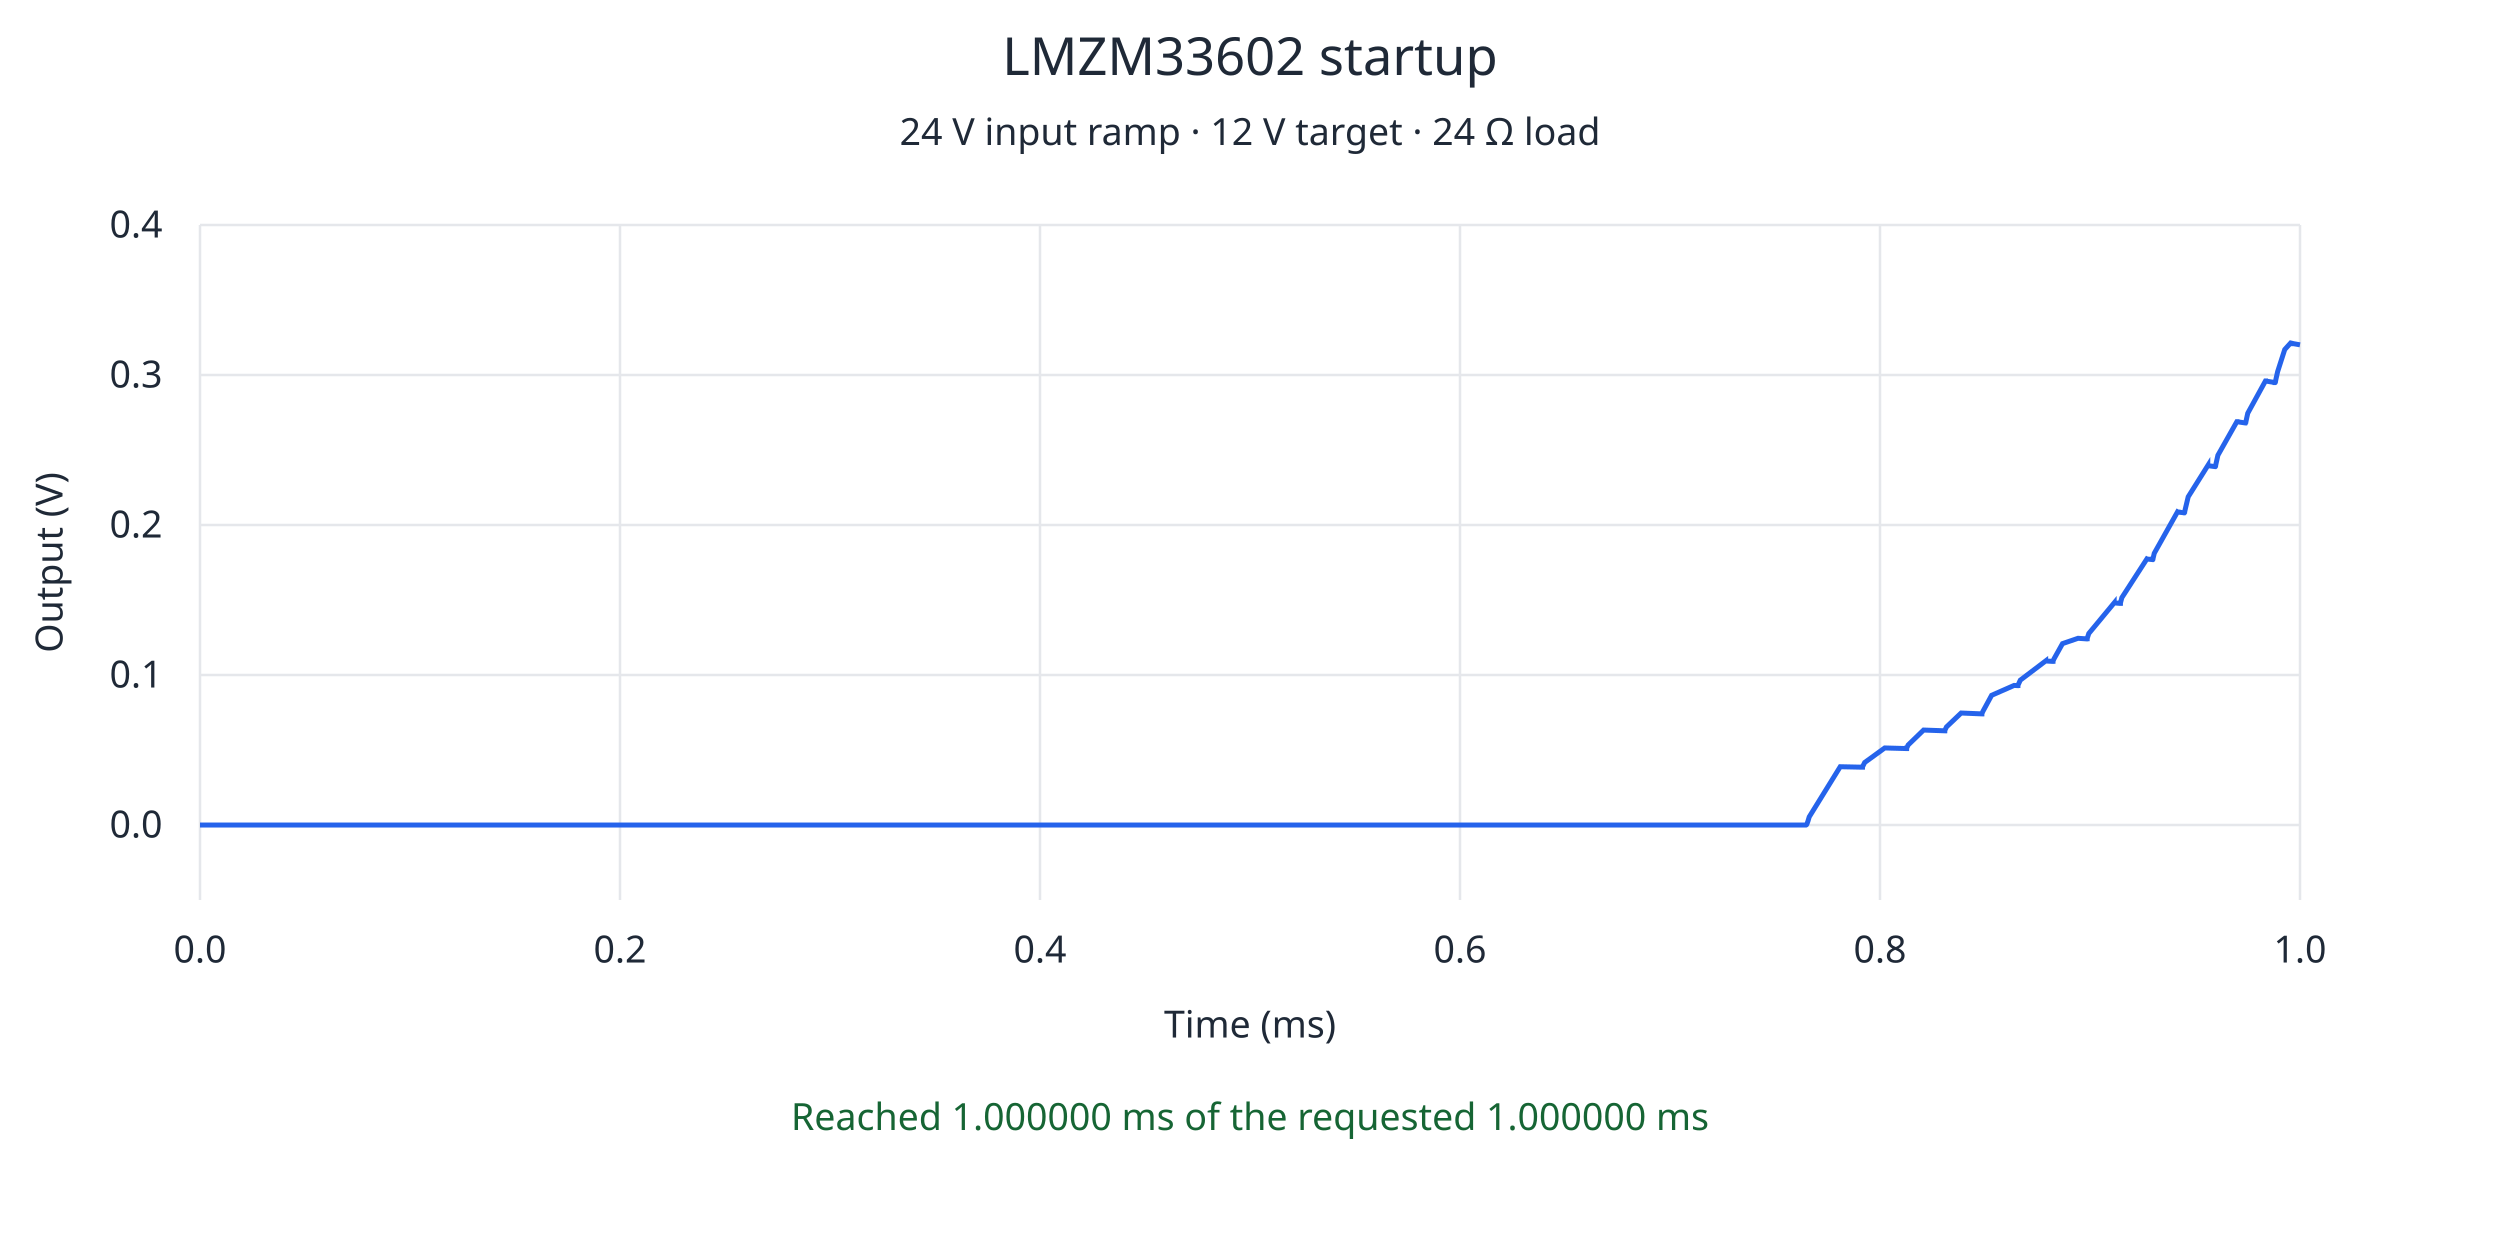
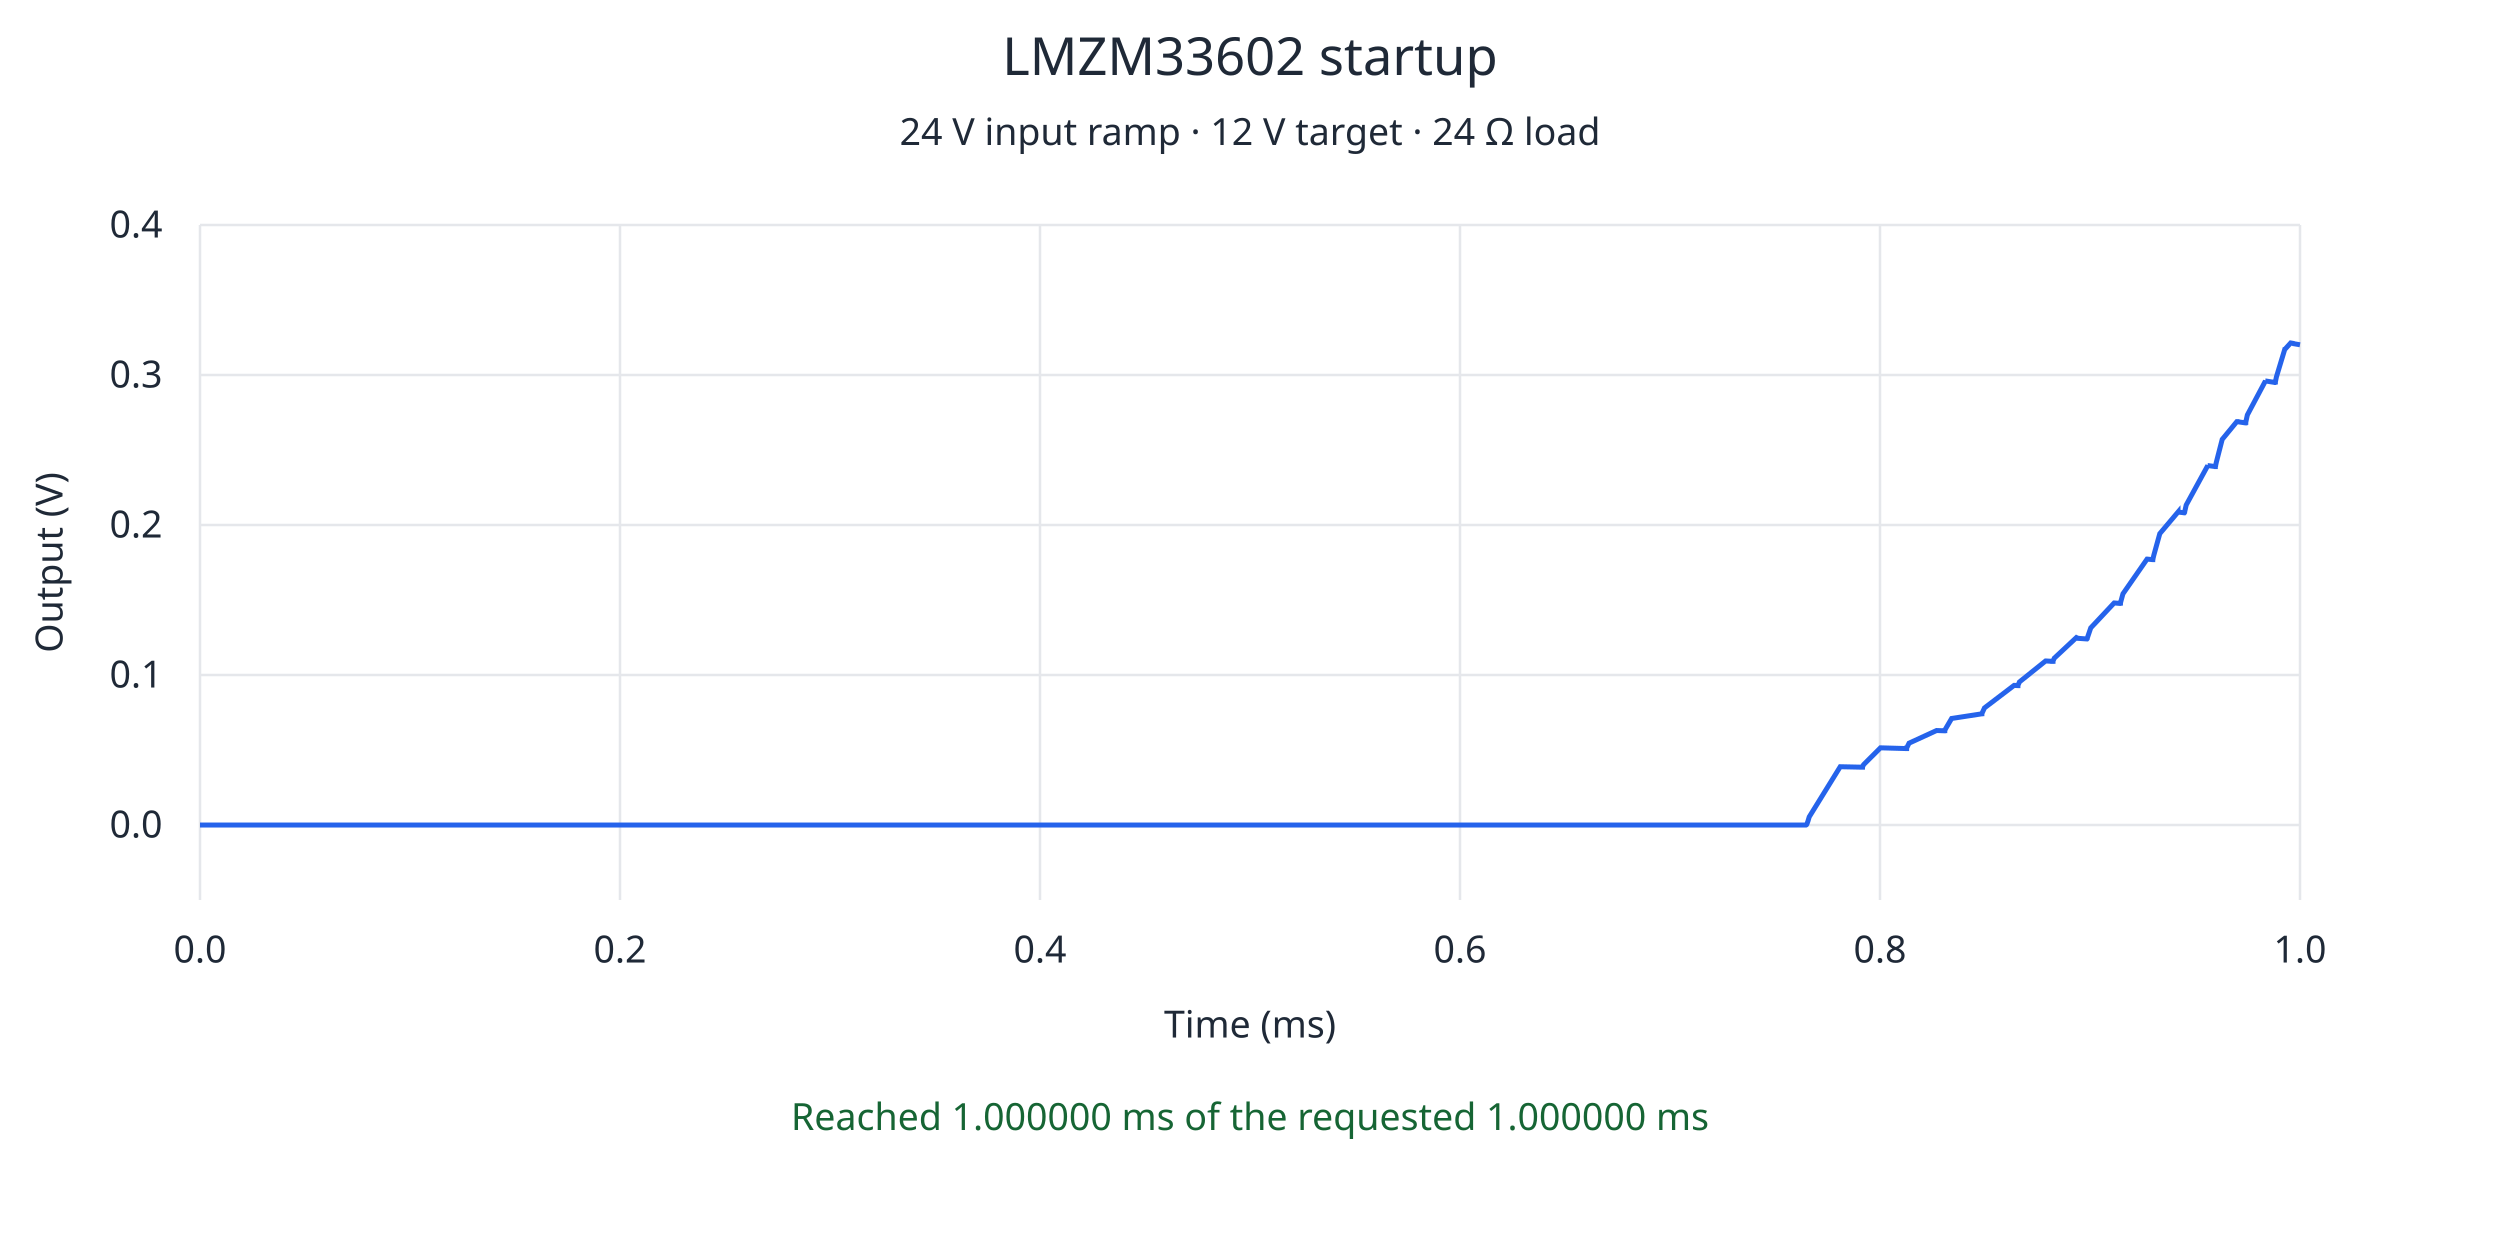
<svg xmlns="http://www.w3.org/2000/svg" width="1000" height="500" viewBox="0 0 1000 500">
  <rect width="1000" height="500" fill="white" />
  <g font-family="sans-serif" font-size="15" fill="#1f2937">
    <text x="500" y="30" text-anchor="middle" font-size="21">LMZM33602 startup</text>
    <text x="500" y="58" text-anchor="middle">24 V input ramp · 12 V target · 24 Ω load</text>
    <line x1="80" y1="330" x2="920" y2="330" stroke="#e5e7eb" />
    <text x="65" y="335" text-anchor="end">0.0</text>
    <line x1="80" y1="270" x2="920" y2="270" stroke="#e5e7eb" />
    <text x="65" y="275" text-anchor="end">0.1</text>
    <line x1="80" y1="210" x2="920" y2="210" stroke="#e5e7eb" />
    <text x="65" y="215" text-anchor="end">0.2</text>
    <line x1="80" y1="150" x2="920" y2="150" stroke="#e5e7eb" />
    <text x="65" y="155" text-anchor="end">0.3</text>
    <line x1="80" y1="90" x2="920" y2="90" stroke="#e5e7eb" />
    <text x="65" y="95" text-anchor="end">0.4</text>
    <line x1="80" y1="90" x2="80" y2="360" stroke="#e5e7eb" />
    <text x="80" y="385" text-anchor="middle">0.0</text>
    <line x1="248" y1="90" x2="248" y2="360" stroke="#e5e7eb" />
    <text x="248" y="385" text-anchor="middle">0.2</text>
    <line x1="416" y1="90" x2="416" y2="360" stroke="#e5e7eb" />
    <text x="416" y="385" text-anchor="middle">0.4</text>
    <line x1="584" y1="90" x2="584" y2="360" stroke="#e5e7eb" />
    <text x="584" y="385" text-anchor="middle">0.6</text>
    <line x1="752" y1="90" x2="752" y2="360" stroke="#e5e7eb" />
    <text x="752" y="385" text-anchor="middle">0.8</text>
    <line x1="920" y1="90" x2="920" y2="360" stroke="#e5e7eb" />
    <text x="920" y="385" text-anchor="middle">1.0</text>
-     <polyline points="80.00,330.00 80.01,330.00 80.84,330.00 94.38,330.00 115.56,330.00 115.56,330.00 115.57,330.00 115.57,330.00 115.57,330.00 115.57,330.00 115.58,330.00 115.67,330.00 115.72,330.00 116.97,330.00 134.25,330.00 134.25,330.00 155.78,330.00 186.86,330.00 195.47,330.00 195.47,330.00 205.66,330.00 205.97,330.00 205.98,330.00 227.35,330.00 258.43,330.00 289.51,330.00 320.59,330.00 351.67,330.00 382.75,330.00 413.83,330.00 444.91,330.00 475.99,330.00 507.07,330.00 538.15,330.00 569.23,330.00 600.31,330.00 631.39,330.00 662.47,330.00 693.55,330.00 722.37,330.00 722.37,330.00 722.37,330.00 722.38,330.00 722.38,330.00 722.38,330.00 722.38,330.00 722.38,330.00 722.38,330.00 722.38,330.00 722.38,330.00 722.38,330.00 722.39,330.00 722.39,330.00 722.40,330.00 722.42,329.99 722.42,329.99 722.42,329.99 722.43,329.99 722.43,329.99 722.43,329.99 722.43,329.99 722.43,329.99 722.44,329.99 722.44,329.99 722.58,329.91 722.73,329.69 722.73,329.69 723.16,328.53 723.17,328.50 723.17,328.49 723.69,326.75 736.09,306.69 740.40,306.78 744.91,306.88 744.92,306.88 744.92,306.88 744.92,306.88 744.92,306.88 744.92,306.88 744.92,306.88 744.92,306.88 744.93,306.88 744.93,306.88 744.93,306.88 744.93,306.88 744.93,306.88 744.93,306.88 744.93,306.88 744.93,306.88 744.93,306.88 744.94,306.88 744.94,306.88 744.94,306.88 744.94,306.87 744.95,306.87 744.95,306.87 744.96,306.86 744.98,306.83 744.98,306.82 744.98,306.82 744.98,306.82 744.98,306.82 744.98,306.82 744.99,306.82 744.99,306.82 744.99,306.82 744.99,306.81 744.99,306.81 744.99,306.81 744.99,306.81 745.00,306.79 745.00,306.79 745.01,306.78 745.03,306.73 745.03,306.73 745.03,306.73 745.03,306.73 745.03,306.72 745.03,306.72 745.03,306.72 745.03,306.71 745.03,306.71 745.05,306.68 745.21,306.33 745.87,305.00 753.90,299.18 757.07,299.27 762.53,299.42 762.54,299.43 762.54,299.43 762.54,299.43 762.55,299.43 762.55,299.43 762.55,299.43 762.55,299.43 762.55,299.43 762.55,299.43 762.55,299.43 762.56,299.43 762.56,299.43 762.56,299.43 762.56,299.43 762.56,299.43 762.56,299.43 762.56,299.43 762.56,299.43 762.57,299.43 762.57,299.43 762.57,299.42 762.58,299.42 762.58,299.42 762.59,299.41 762.61,299.38 762.61,299.37 762.61,299.37 762.61,299.37 762.61,299.37 762.61,299.37 762.61,299.37 762.61,299.37 762.61,299.37 762.62,299.36 762.62,299.36 762.62,299.36 762.62,299.34 762.63,299.34 762.63,299.33 762.64,299.31 762.65,299.28 762.65,299.28 762.65,299.27 762.66,299.27 762.66,299.27 762.66,299.27 762.66,299.26 762.66,299.26 762.67,299.24 762.78,299.01 763.27,297.98 769.44,292.02 777.83,292.32 777.84,292.32 777.84,292.32 777.84,292.32 777.84,292.32 777.84,292.32 777.84,292.32 777.84,292.32 777.85,292.32 777.85,292.32 777.85,292.32 777.85,292.32 777.85,292.32 777.85,292.32 777.85,292.32 777.85,292.32 777.85,292.32 777.85,292.32 777.86,292.32 777.86,292.32 777.86,292.32 777.86,292.31 777.86,292.31 777.87,292.31 777.87,292.31 777.87,292.31 777.89,292.28 777.90,292.26 777.90,292.26 777.90,292.26 777.90,292.26 777.90,292.26 777.91,292.26 777.91,292.26 777.91,292.26 777.91,292.25 777.91,292.25 777.91,292.25 777.91,292.25 777.92,292.24 777.92,292.23 777.92,292.22 777.93,292.21 777.95,292.17 777.95,292.16 777.95,292.16 777.95,292.16 777.95,292.16 777.95,292.15 777.95,292.15 777.95,292.15 777.97,292.12 778.08,291.86 778.59,290.78 784.45,285.21 792.68,285.55 792.68,285.55 792.68,285.55 792.68,285.55 792.68,285.55 792.68,285.55 792.68,285.55 792.68,285.55 792.69,285.55 792.69,285.55 792.69,285.55 792.69,285.55 792.69,285.55 792.70,285.55 792.70,285.55 792.70,285.55 792.70,285.55 792.70,285.55 792.70,285.55 792.71,285.55 792.71,285.54 792.72,285.54 792.72,285.54 792.72,285.54 792.73,285.53 792.74,285.51 792.74,285.50 792.75,285.50 792.75,285.49 792.75,285.49 792.75,285.49 792.75,285.49 792.75,285.49 792.75,285.49 792.75,285.48 792.75,285.48 792.75,285.48 792.76,285.46 792.76,285.46 792.76,285.45 792.78,285.42 792.79,285.40 792.79,285.40 792.85,285.27 793.17,284.53 796.65,278.12 805.64,274.17 805.64,274.17 805.64,274.17 805.64,274.17 805.64,274.17 805.64,274.17 805.64,274.17 805.65,274.17 805.65,274.17 805.68,274.17 807.10,274.25 807.10,274.25 807.10,274.25 807.10,274.25 807.10,274.25 807.10,274.25 807.10,274.25 807.10,274.25 807.11,274.25 807.11,274.25 807.11,274.25 807.11,274.25 807.11,274.25 807.11,274.25 807.12,274.25 807.12,274.25 807.12,274.25 807.12,274.25 807.12,274.25 807.13,274.24 807.14,274.24 807.15,274.23 807.15,274.22 807.15,274.22 807.16,274.20 807.16,274.19 807.16,274.19 807.17,274.19 807.17,274.19 807.17,274.19 807.17,274.19 807.17,274.19 807.17,274.19 807.17,274.18 807.17,274.18 807.17,274.18 807.18,274.16 807.18,274.16 807.18,274.15 807.20,274.11 807.21,274.09 807.22,274.06 807.46,273.51 808.13,272.05 818.26,264.38 818.26,264.39 818.26,264.39 818.26,264.39 818.26,264.39 818.26,264.39 818.26,264.39 818.27,264.39 818.27,264.39 818.29,264.39 821.12,264.56 821.12,264.56 821.12,264.56 821.12,264.56 821.12,264.56 821.13,264.56 821.13,264.56 821.13,264.56 821.13,264.56 821.13,264.56 821.13,264.56 821.13,264.56 821.14,264.56 821.14,264.56 821.14,264.56 821.14,264.56 821.14,264.56 821.14,264.56 821.14,264.56 821.15,264.56 821.16,264.56 821.17,264.54 821.19,264.51 821.19,264.51 821.19,264.51 821.19,264.51 821.19,264.50 821.19,264.50 821.19,264.50 821.19,264.50 821.19,264.50 821.19,264.50 821.19,264.50 821.19,264.49 821.19,264.49 821.20,264.49 821.20,264.48 821.20,264.47 821.21,264.46 821.21,264.45 821.23,264.40 821.23,264.40 821.23,264.40 821.28,264.30 821.59,263.56 825.00,257.45 831.22,255.32 831.22,255.32 831.22,255.32 831.22,255.32 831.22,255.32 831.22,255.32 831.22,255.32 831.23,255.32 831.24,255.32 832.48,255.41 832.56,255.41 834.76,255.56 834.77,255.57 834.77,255.57 834.78,255.57 834.78,255.57 834.78,255.57 834.78,255.57 834.78,255.57 834.78,255.57 834.78,255.57 834.79,255.57 834.79,255.57 834.79,255.57 834.79,255.57 834.79,255.57 834.79,255.57 834.79,255.57 834.79,255.57 834.80,255.57 834.81,255.56 834.81,255.56 834.84,255.51 834.85,255.48 834.85,255.47 834.86,255.47 834.86,255.47 834.86,255.46 834.86,255.46 834.86,255.46 834.86,255.46 834.86,255.46 834.86,255.46 834.86,255.45 834.86,255.45 834.86,255.44 834.86,255.44 834.87,255.43 834.87,255.41 834.87,255.41 834.88,255.39 834.88,255.38 834.90,255.33 834.90,255.32 834.91,255.31 835.04,254.88 835.52,253.39 845.67,241.15 845.67,241.16 845.67,241.16 845.67,241.16 845.67,241.16 845.67,241.16 845.67,241.16 845.67,241.16 845.68,241.16 845.69,241.16 848.08,241.36 848.08,241.36 848.08,241.36 848.08,241.36 848.08,241.36 848.08,241.36 848.08,241.36 848.08,241.36 848.09,241.36 848.09,241.36 848.09,241.36 848.09,241.36 848.09,241.36 848.10,241.36 848.10,241.36 848.10,241.36 848.10,241.36 848.10,241.36 848.11,241.36 848.11,241.35 848.12,241.34 848.17,241.23 848.17,241.22 848.17,241.22 848.17,241.22 848.17,241.21 848.18,241.21 848.18,241.21 848.18,241.20 848.18,241.20 848.18,241.20 848.18,241.20 848.18,241.20 848.18,241.19 848.18,241.18 848.18,241.17 848.19,241.15 848.19,241.15 848.19,241.15 848.20,241.11 848.22,241.04 848.22,241.04 848.22,241.02 848.32,240.65 848.74,239.06 858.75,223.57 858.83,223.61 858.83,223.61 858.83,223.61 858.83,223.62 858.83,223.62 858.84,223.62 858.84,223.62 858.84,223.62 858.85,223.62 861.01,223.83 861.05,223.84 861.05,223.84 861.06,223.84 861.06,223.84 861.06,223.84 861.06,223.84 861.06,223.84 861.06,223.84 861.06,223.84 861.07,223.84 861.07,223.84 861.07,223.84 861.07,223.84 861.07,223.84 861.07,223.84 861.07,223.84 861.07,223.84 861.08,223.84 861.09,223.83 861.09,223.83 861.11,223.80 861.15,223.68 861.16,223.67 861.16,223.67 861.16,223.66 861.16,223.65 861.16,223.65 861.16,223.65 861.16,223.65 861.16,223.65 861.16,223.64 861.16,223.64 861.16,223.64 861.16,223.63 861.16,223.63 861.16,223.63 861.17,223.62 861.17,223.61 861.17,223.58 861.18,223.58 861.19,223.54 861.20,223.46 861.20,223.46 861.21,223.43 861.30,223.04 861.71,221.30 871.01,204.73 871.19,204.83 871.19,204.83 871.19,204.83 871.20,204.83 871.20,204.83 871.20,204.83 871.20,204.83 871.20,204.84 871.21,204.84 873.72,205.12 873.72,205.12 873.72,205.12 873.72,205.12 873.72,205.12 873.72,205.12 873.73,205.13 873.73,205.13 873.73,205.13 873.73,205.13 873.73,205.13 873.73,205.13 873.74,205.13 873.74,205.13 873.74,205.13 873.74,205.13 873.74,205.13 873.74,205.13 873.74,205.13 873.75,205.12 873.76,205.12 873.77,205.11 873.82,204.95 873.83,204.94 873.83,204.93 873.83,204.93 873.83,204.92 873.83,204.91 873.83,204.91 873.83,204.91 873.83,204.91 873.83,204.91 873.83,204.91 873.83,204.91 873.84,204.90 873.84,204.89 873.84,204.89 873.84,204.87 873.84,204.86 873.85,204.85 873.85,204.82 873.86,204.79 873.87,204.72 873.88,204.68 873.89,204.65 874.12,203.58 875.28,198.73 883.11,186.25 883.11,186.25 883.11,186.25 883.11,186.25 883.11,186.25 883.11,186.25 883.11,186.26 883.12,186.26 883.13,186.26 883.49,186.31 886.09,186.65 886.10,186.65 886.10,186.65 886.10,186.65 886.10,186.65 886.10,186.65 886.10,186.65 886.10,186.65 886.11,186.65 886.11,186.65 886.11,186.65 886.11,186.65 886.11,186.65 886.11,186.65 886.11,186.65 886.11,186.65 886.11,186.65 886.12,186.65 886.12,186.65 886.13,186.65 886.14,186.64 886.20,186.46 886.20,186.45 886.20,186.45 886.21,186.44 886.21,186.43 886.21,186.43 886.21,186.43 886.21,186.43 886.21,186.42 886.21,186.42 886.21,186.42 886.21,186.41 886.21,186.41 886.22,186.39 886.22,186.38 886.22,186.36 886.23,186.34 886.23,186.30 886.25,186.23 886.25,186.22 886.26,186.19 886.26,186.18 886.27,186.13 886.45,185.27 887.16,182.10 894.74,168.67 894.74,168.67 894.75,168.67 894.75,168.67 894.75,168.68 894.75,168.68 894.75,168.68 894.75,168.68 894.76,168.68 897.51,169.09 898.19,169.19 898.20,169.19 898.20,169.19 898.20,169.19 898.20,169.19 898.20,169.19 898.20,169.19 898.20,169.19 898.20,169.19 898.21,169.19 898.21,169.19 898.21,169.19 898.21,169.19 898.21,169.19 898.21,169.19 898.21,169.19 898.21,169.19 898.21,169.19 898.22,169.19 898.22,169.19 898.23,169.19 898.24,169.17 898.30,169.00 898.30,168.99 898.31,168.98 898.31,168.97 898.31,168.97 898.31,168.96 898.31,168.96 898.31,168.96 898.31,168.96 898.31,168.95 898.31,168.94 898.31,168.94 898.32,168.92 898.32,168.91 898.32,168.89 898.33,168.87 898.34,168.82 898.35,168.75 898.36,168.72 898.36,168.71 898.37,168.67 898.53,167.91 899.10,165.29 906.18,152.39 906.18,152.39 906.18,152.39 906.18,152.39 906.19,152.39 906.19,152.39 906.19,152.40 906.19,152.40 906.20,152.40 910.03,153.02 910.03,153.02 910.03,153.02 910.04,153.02 910.04,153.02 910.04,153.02 910.04,153.02 910.04,153.02 910.04,153.02 910.04,153.03 910.05,153.03 910.05,153.03 910.05,153.03 910.05,153.03 910.05,153.03 910.05,153.03 910.05,153.03 910.05,153.03 910.06,153.03 910.07,153.02 910.07,153.02 910.12,152.91 910.14,152.83 910.14,152.82 910.14,152.81 910.14,152.81 910.15,152.80 910.15,152.80 910.15,152.80 910.15,152.80 910.15,152.79 910.15,152.79 910.15,152.78 910.15,152.78 910.15,152.76 910.16,152.73 910.16,152.73 910.17,152.68 910.19,152.60 910.19,152.59 910.20,152.56 910.20,152.55 910.21,152.50 910.38,151.65 911.05,148.66 913.89,139.82 913.90,139.80 916.27,137.19 916.27,137.19 917.45,137.47 917.45,137.47 917.45,137.47 917.45,137.48 917.45,137.48 917.45,137.48 917.45,137.48 917.46,137.48 917.47,137.48 920.00,137.93" fill="none" stroke="#2563eb" stroke-width="2" />
+     <polyline points="80.00,330.00 80.01,330.00 80.84,330.00 94.38,330.00 115.56,330.00 115.56,330.00 115.57,330.00 115.57,330.00 115.57,330.00 115.57,330.00 115.58,330.00 115.67,330.00 115.72,330.00 116.97,330.00 134.25,330.00 134.25,330.00 155.78,330.00 186.86,330.00 195.47,330.00 195.47,330.00 205.66,330.00 205.97,330.00 205.98,330.00 227.35,330.00 258.43,330.00 289.51,330.00 320.59,330.00 351.67,330.00 382.75,330.00 413.83,330.00 444.91,330.00 475.99,330.00 507.07,330.00 538.15,330.00 569.23,330.00 600.31,330.00 631.39,330.00 662.47,330.00 693.55,330.00 722.37,330.00 722.37,330.00 722.37,330.00 722.38,330.00 722.38,330.00 722.38,330.00 722.38,330.00 722.38,330.00 722.38,330.00 722.38,330.00 722.38,330.00 722.38,330.00 722.39,330.00 722.39,330.00 722.40,330.00 722.42,329.99 722.42,329.99 722.42,329.99 722.43,329.99 722.43,329.99 722.43,329.99 722.43,329.99 722.43,329.99 722.44,329.99 722.44,329.99 722.58,329.91 722.73,329.69 722.73,329.69 723.16,328.53 723.17,328.50 723.17,328.49 723.69,326.75 736.09,306.69 740.39,306.78 744.91,306.88 744.92,306.88 744.92,306.88 744.92,306.88 744.92,306.88 744.92,306.88 744.92,306.88 744.92,306.88 744.93,306.88 744.93,306.88 744.93,306.88 744.93,306.88 744.93,306.88 744.93,306.88 744.93,306.88 744.93,306.88 744.93,306.88 744.94,306.88 744.94,306.88 744.94,306.88 744.94,306.87 744.95,306.87 744.95,306.87 744.96,306.87 744.98,306.83 744.98,306.83 744.98,306.82 744.98,306.82 744.98,306.82 744.98,306.82 744.99,306.82 744.99,306.82 744.99,306.82 744.99,306.81 744.99,306.81 744.99,306.81 744.99,306.80 745.00,306.79 745.00,306.79 745.00,306.78 745.03,306.73 745.03,306.73 745.03,306.73 745.03,306.73 745.03,306.72 745.03,306.72 745.03,306.72 745.03,306.71 745.04,306.70 745.08,306.62 745.45,305.84 752.19,299.13 757.07,299.27 757.09,299.27 762.54,299.43 762.54,299.43 762.54,299.43 762.55,299.43 762.55,299.43 762.55,299.43 762.55,299.43 762.55,299.43 762.55,299.43 762.55,299.43 762.56,299.43 762.56,299.43 762.56,299.43 762.56,299.43 762.56,299.43 762.56,299.43 762.56,299.43 762.56,299.43 762.56,299.43 762.57,299.43 762.57,299.43 762.57,299.42 762.58,299.42 762.58,299.41 762.61,299.38 762.61,299.37 762.61,299.37 762.61,299.37 762.61,299.37 762.61,299.37 762.61,299.37 762.61,299.37 762.61,299.37 762.62,299.36 762.62,299.36 762.62,299.36 762.62,299.34 762.63,299.34 762.63,299.33 762.64,299.31 762.65,299.28 762.65,299.28 762.65,299.27 762.66,299.27 762.66,299.27 762.66,299.27 762.66,299.26 762.66,299.26 762.68,299.22 762.86,298.82 763.63,297.26 774.63,292.21 777.83,292.32 777.84,292.32 777.84,292.32 777.84,292.32 777.84,292.32 777.84,292.32 777.84,292.32 777.84,292.32 777.85,292.32 777.85,292.32 777.85,292.32 777.85,292.32 777.85,292.32 777.85,292.32 777.85,292.32 777.85,292.32 777.85,292.32 777.85,292.32 777.86,292.32 777.86,292.32 777.86,292.32 777.86,292.32 777.86,292.32 777.87,292.31 777.87,292.31 777.89,292.29 777.90,292.27 777.90,292.26 777.90,292.26 777.90,292.26 777.90,292.26 777.90,292.26 777.91,292.26 777.91,292.26 777.91,292.25 777.91,292.25 777.91,292.25 777.91,292.25 777.92,292.23 777.92,292.22 777.92,292.22 777.95,292.17 777.95,292.17 777.95,292.16 777.95,292.16 777.95,292.16 777.95,292.15 777.95,292.15 777.95,292.15 777.96,292.14 777.99,292.08 778.26,291.48 780.65,287.39 792.66,285.54 792.68,285.54 792.68,285.54 792.68,285.54 792.68,285.54 792.68,285.54 792.68,285.54 792.68,285.54 792.68,285.54 792.69,285.54 792.69,285.54 792.69,285.54 792.69,285.54 792.69,285.54 792.69,285.54 792.70,285.54 792.70,285.54 792.70,285.54 792.70,285.54 792.70,285.54 792.71,285.54 792.71,285.54 792.72,285.53 792.72,285.53 792.72,285.53 792.73,285.52 792.74,285.49 792.74,285.49 792.75,285.49 792.75,285.49 792.75,285.49 792.75,285.48 792.75,285.48 792.75,285.48 792.75,285.48 792.75,285.48 792.75,285.47 792.75,285.47 792.76,285.46 792.76,285.45 792.76,285.44 792.77,285.43 792.79,285.39 792.79,285.39 792.80,285.35 793.07,284.74 793.80,283.16 805.63,274.16 805.64,274.16 805.64,274.16 805.64,274.16 805.64,274.16 805.64,274.16 805.64,274.16 805.64,274.16 805.65,274.17 805.67,274.17 807.09,274.24 807.10,274.24 807.10,274.24 807.10,274.24 807.10,274.24 807.10,274.24 807.10,274.24 807.10,274.24 807.11,274.24 807.11,274.24 807.11,274.24 807.11,274.24 807.11,274.24 807.11,274.24 807.11,274.24 807.11,274.24 807.12,274.24 807.12,274.24 807.13,274.24 807.13,274.23 807.14,274.22 807.15,274.22 807.15,274.22 807.15,274.21 807.16,274.19 807.16,274.19 807.16,274.19 807.16,274.18 807.17,274.18 807.17,274.18 807.17,274.18 807.17,274.18 807.17,274.18 807.17,274.17 807.17,274.17 807.17,274.17 807.18,274.15 807.18,274.15 807.18,274.14 807.20,274.10 807.21,274.08 807.21,274.08 807.33,273.81 807.79,272.76 818.25,264.38 818.26,264.38 818.26,264.38 818.26,264.38 818.26,264.38 818.26,264.38 818.26,264.38 818.26,264.38 818.27,264.38 818.28,264.38 821.12,264.55 821.12,264.56 821.12,264.56 821.12,264.56 821.12,264.56 821.12,264.56 821.13,264.56 821.13,264.56 821.13,264.56 821.13,264.56 821.13,264.56 821.13,264.56 821.14,264.56 821.14,264.56 821.14,264.56 821.14,264.56 821.14,264.56 821.14,264.56 821.15,264.56 821.16,264.55 821.16,264.54 821.18,264.51 821.18,264.51 821.19,264.51 821.19,264.50 821.19,264.50 821.19,264.50 821.19,264.50 821.19,264.50 821.19,264.49 821.19,264.49 821.19,264.49 821.19,264.49 821.19,264.49 821.19,264.48 821.20,264.48 821.20,264.46 821.20,264.46 821.21,264.45 821.23,264.40 821.23,264.39 821.23,264.39 821.23,264.39 821.32,264.18 821.72,263.26 830.56,255.02 831.21,255.33 831.21,255.33 831.21,255.33 831.22,255.33 831.22,255.33 831.22,255.33 831.22,255.33 831.22,255.33 831.23,255.34 832.50,255.42 832.59,255.43 834.77,255.58 834.77,255.58 834.77,255.58 834.78,255.58 834.78,255.58 834.78,255.58 834.78,255.58 834.78,255.58 834.78,255.58 834.78,255.58 834.78,255.58 834.79,255.58 834.79,255.58 834.79,255.58 834.79,255.58 834.79,255.58 834.79,255.58 834.79,255.58 834.79,255.58 834.80,255.58 834.81,255.57 834.82,255.56 834.85,255.49 834.85,255.49 834.85,255.49 834.86,255.48 834.86,255.47 834.86,255.47 834.86,255.47 834.86,255.47 834.86,255.47 834.86,255.47 834.86,255.47 834.86,255.46 834.86,255.46 834.86,255.46 834.87,255.44 834.87,255.43 834.87,255.42 834.88,255.40 834.88,255.39 834.89,255.38 834.90,255.34 834.90,255.32 834.92,255.28 835.16,254.51 836.30,251.15 845.66,241.18 845.67,241.18 845.67,241.18 845.67,241.18 845.67,241.18 845.67,241.18 845.67,241.18 845.67,241.18 845.68,241.18 845.81,241.19 848.08,241.38 848.08,241.38 848.08,241.38 848.08,241.38 848.08,241.38 848.08,241.38 848.08,241.38 848.08,241.38 848.09,241.38 848.09,241.38 848.09,241.38 848.09,241.38 848.09,241.38 848.09,241.38 848.10,241.38 848.10,241.38 848.10,241.38 848.10,241.38 848.10,241.38 848.11,241.38 848.12,241.37 848.17,241.26 848.17,241.25 848.17,241.25 848.17,241.24 848.17,241.23 848.17,241.23 848.17,241.23 848.18,241.23 848.18,241.23 848.18,241.22 848.18,241.22 848.18,241.22 848.18,241.21 848.18,241.21 848.18,241.20 848.19,241.19 848.19,241.17 848.19,241.17 848.20,241.15 848.20,241.13 848.22,241.06 848.22,241.04 848.23,241.02 848.43,240.26 849.18,237.52 858.83,223.63 858.83,223.63 858.83,223.63 858.84,223.63 858.84,223.63 858.84,223.63 858.84,223.63 858.84,223.63 858.85,223.63 858.87,223.64 861.05,223.85 861.05,223.85 861.05,223.85 861.06,223.85 861.06,223.85 861.06,223.85 861.06,223.85 861.06,223.85 861.06,223.85 861.06,223.85 861.07,223.85 861.07,223.85 861.07,223.85 861.07,223.85 861.07,223.85 861.07,223.85 861.07,223.85 861.07,223.85 861.08,223.85 861.09,223.85 861.09,223.84 861.14,223.75 861.15,223.69 861.15,223.68 861.16,223.67 861.16,223.67 861.16,223.66 861.16,223.66 861.16,223.66 861.16,223.66 861.16,223.66 861.16,223.66 861.16,223.65 861.16,223.64 861.16,223.64 861.16,223.64 861.17,223.63 861.17,223.61 861.17,223.60 861.18,223.58 861.19,223.55 861.20,223.48 861.21,223.45 861.23,223.36 861.53,222.08 863.92,213.45 871.20,204.82 871.20,204.82 871.20,204.82 871.20,204.82 871.20,204.82 871.20,204.82 871.20,204.83 871.21,204.83 871.22,204.83 873.70,205.11 873.72,205.12 873.72,205.12 873.72,205.12 873.72,205.12 873.72,205.12 873.72,205.12 873.73,205.12 873.73,205.12 873.73,205.12 873.73,205.12 873.73,205.12 873.73,205.12 873.74,205.12 873.74,205.12 873.74,205.12 873.74,205.12 873.74,205.12 873.74,205.12 873.75,205.12 873.76,205.11 873.77,205.10 873.82,204.94 873.83,204.93 873.83,204.93 873.83,204.92 873.83,204.91 873.83,204.91 873.83,204.91 873.83,204.91 873.83,204.91 873.83,204.90 873.83,204.90 873.83,204.90 873.83,204.89 873.84,204.88 873.84,204.88 873.84,204.87 873.84,204.85 873.85,204.84 873.85,204.82 873.86,204.78 873.87,204.71 873.87,204.70 873.88,204.67 874.01,204.10 874.48,202.00 883.11,186.22 883.11,186.23 883.11,186.23 883.11,186.23 883.11,186.23 883.12,186.23 883.12,186.23 883.12,186.23 883.13,186.23 886.07,186.62 886.09,186.62 886.10,186.62 886.10,186.62 886.10,186.62 886.10,186.62 886.10,186.62 886.10,186.62 886.11,186.63 886.11,186.63 886.11,186.63 886.11,186.63 886.11,186.63 886.11,186.63 886.11,186.63 886.11,186.63 886.11,186.63 886.11,186.63 886.12,186.63 886.12,186.62 886.13,186.62 886.14,186.61 886.20,186.44 886.20,186.43 886.20,186.42 886.21,186.41 886.21,186.41 886.21,186.40 886.21,186.40 886.21,186.40 886.21,186.40 886.21,186.40 886.21,186.39 886.21,186.38 886.21,186.38 886.22,186.36 886.22,186.34 886.22,186.33 886.23,186.31 886.23,186.27 886.25,186.20 886.25,186.18 886.26,186.16 886.26,186.15 886.27,186.08 886.54,184.85 888.88,175.76 894.74,168.64 894.74,168.64 894.74,168.64 894.75,168.64 894.75,168.64 894.75,168.65 894.75,168.65 894.76,168.65 894.76,168.65 898.18,169.16 898.19,169.16 898.20,169.16 898.20,169.16 898.20,169.16 898.20,169.16 898.20,169.16 898.20,169.16 898.20,169.16 898.21,169.16 898.21,169.16 898.21,169.16 898.21,169.16 898.21,169.16 898.21,169.16 898.21,169.16 898.21,169.16 898.21,169.16 898.22,169.16 898.22,169.16 898.23,169.15 898.24,169.15 898.30,168.97 898.30,168.96 898.30,168.95 898.31,168.95 898.31,168.94 898.31,168.93 898.31,168.93 898.31,168.93 898.31,168.93 898.31,168.93 898.31,168.91 898.31,168.91 898.31,168.91 898.32,168.89 898.32,168.86 898.32,168.86 898.33,168.82 898.34,168.78 898.35,168.72 898.36,168.69 898.36,168.69 898.37,168.65 898.48,168.12 898.94,165.98 906.18,152.37 906.18,152.37 906.18,152.37 906.18,152.37 906.18,152.37 906.18,152.38 906.18,152.38 906.19,152.38 906.19,152.38 906.41,152.41 910.03,153.00 910.03,153.00 910.03,153.00 910.04,153.01 910.04,153.01 910.04,153.01 910.04,153.01 910.04,153.01 910.04,153.01 910.04,153.01 910.05,153.01 910.05,153.01 910.05,153.01 910.05,153.01 910.05,153.01 910.05,153.01 910.05,153.01 910.05,153.01 910.06,153.01 910.07,153.00 910.07,153.00 910.12,152.88 910.14,152.81 910.14,152.80 910.14,152.80 910.14,152.79 910.14,152.78 910.15,152.78 910.15,152.78 910.15,152.78 910.15,152.78 910.15,152.77 910.15,152.76 910.15,152.76 910.15,152.75 910.16,152.73 910.16,152.71 910.16,152.70 910.17,152.66 910.19,152.58 910.19,152.57 910.20,152.54 910.20,152.52 910.24,152.33 910.57,150.74 913.87,139.84 913.88,139.84 913.89,139.81 916.28,137.18 917.29,137.36 917.44,137.46 917.45,137.46 917.45,137.46 917.45,137.46 917.45,137.46 917.45,137.46 917.45,137.46 917.46,137.47 917.52,137.48 920.00,137.91" fill="none" stroke="#2563eb" stroke-width="2" />
    <text x="500" y="415" text-anchor="middle">Time (ms)</text>
    <text transform="translate(25 225) rotate(-90)" text-anchor="middle">Output (V)</text>
    <text x="500" y="452" text-anchor="middle" fill="#166534">Reached 1.000000 ms of the requested 1.000000 ms</text>
    <text x="500" y="480" text-anchor="middle" fill="#b91c1c" />
  </g>
</svg>
